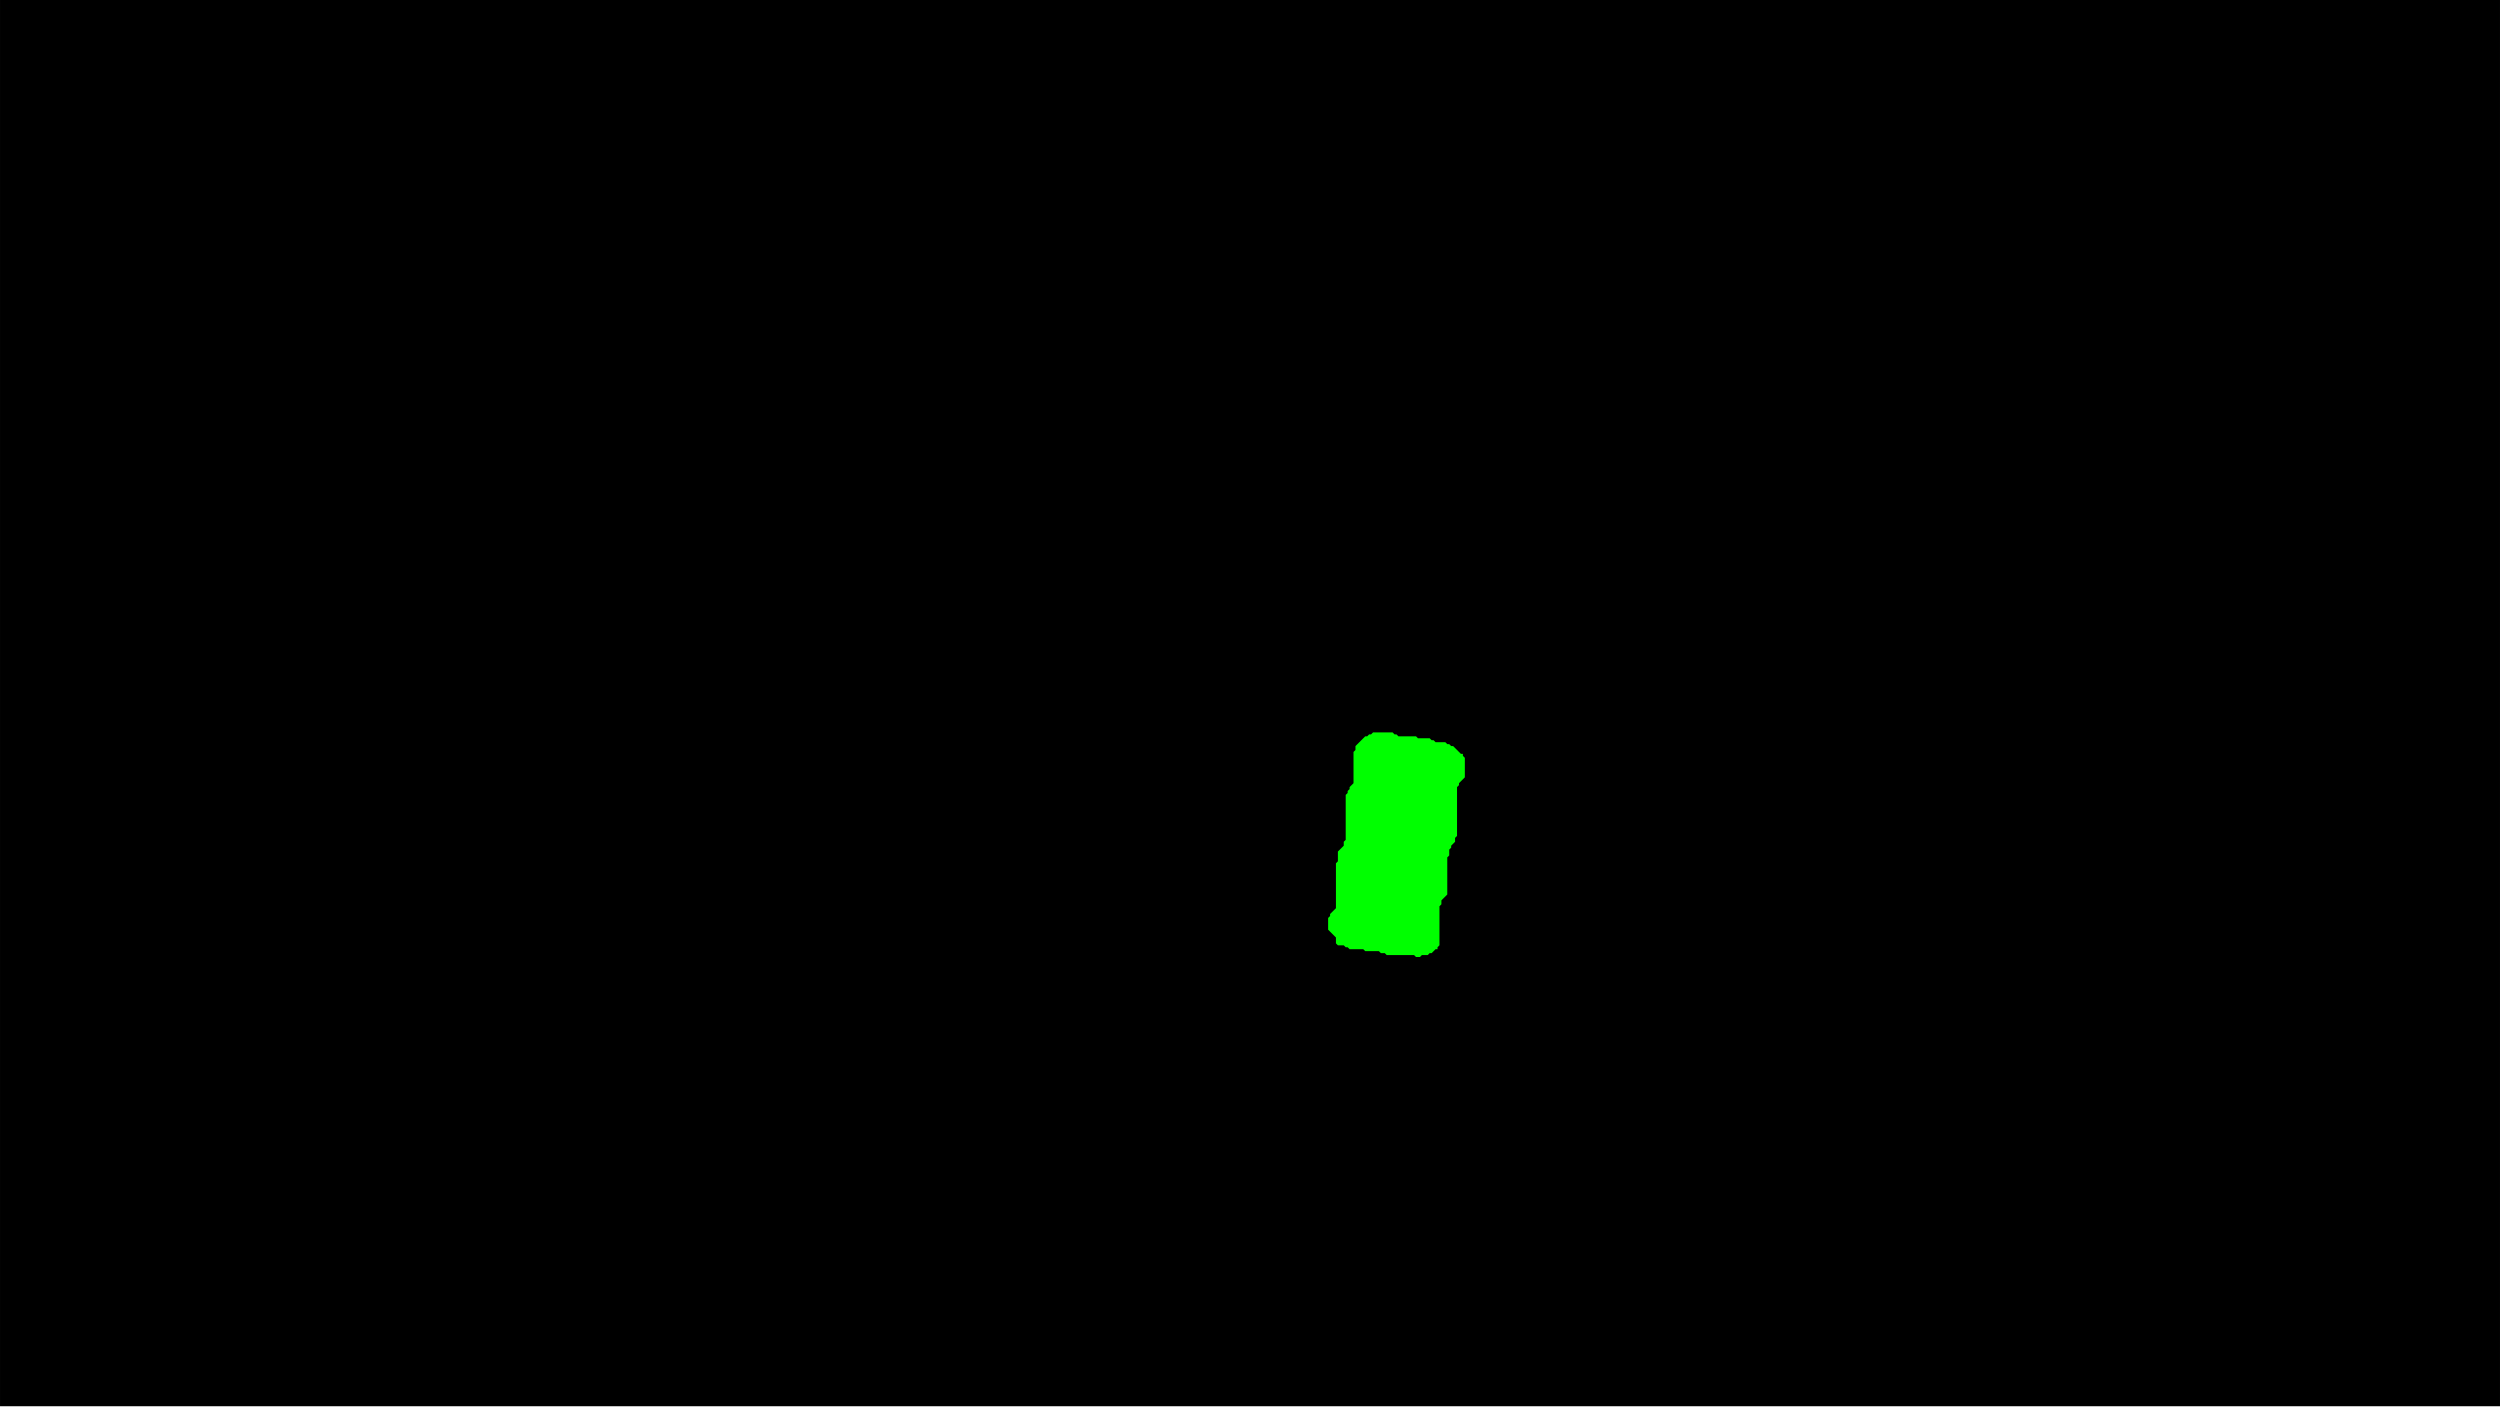
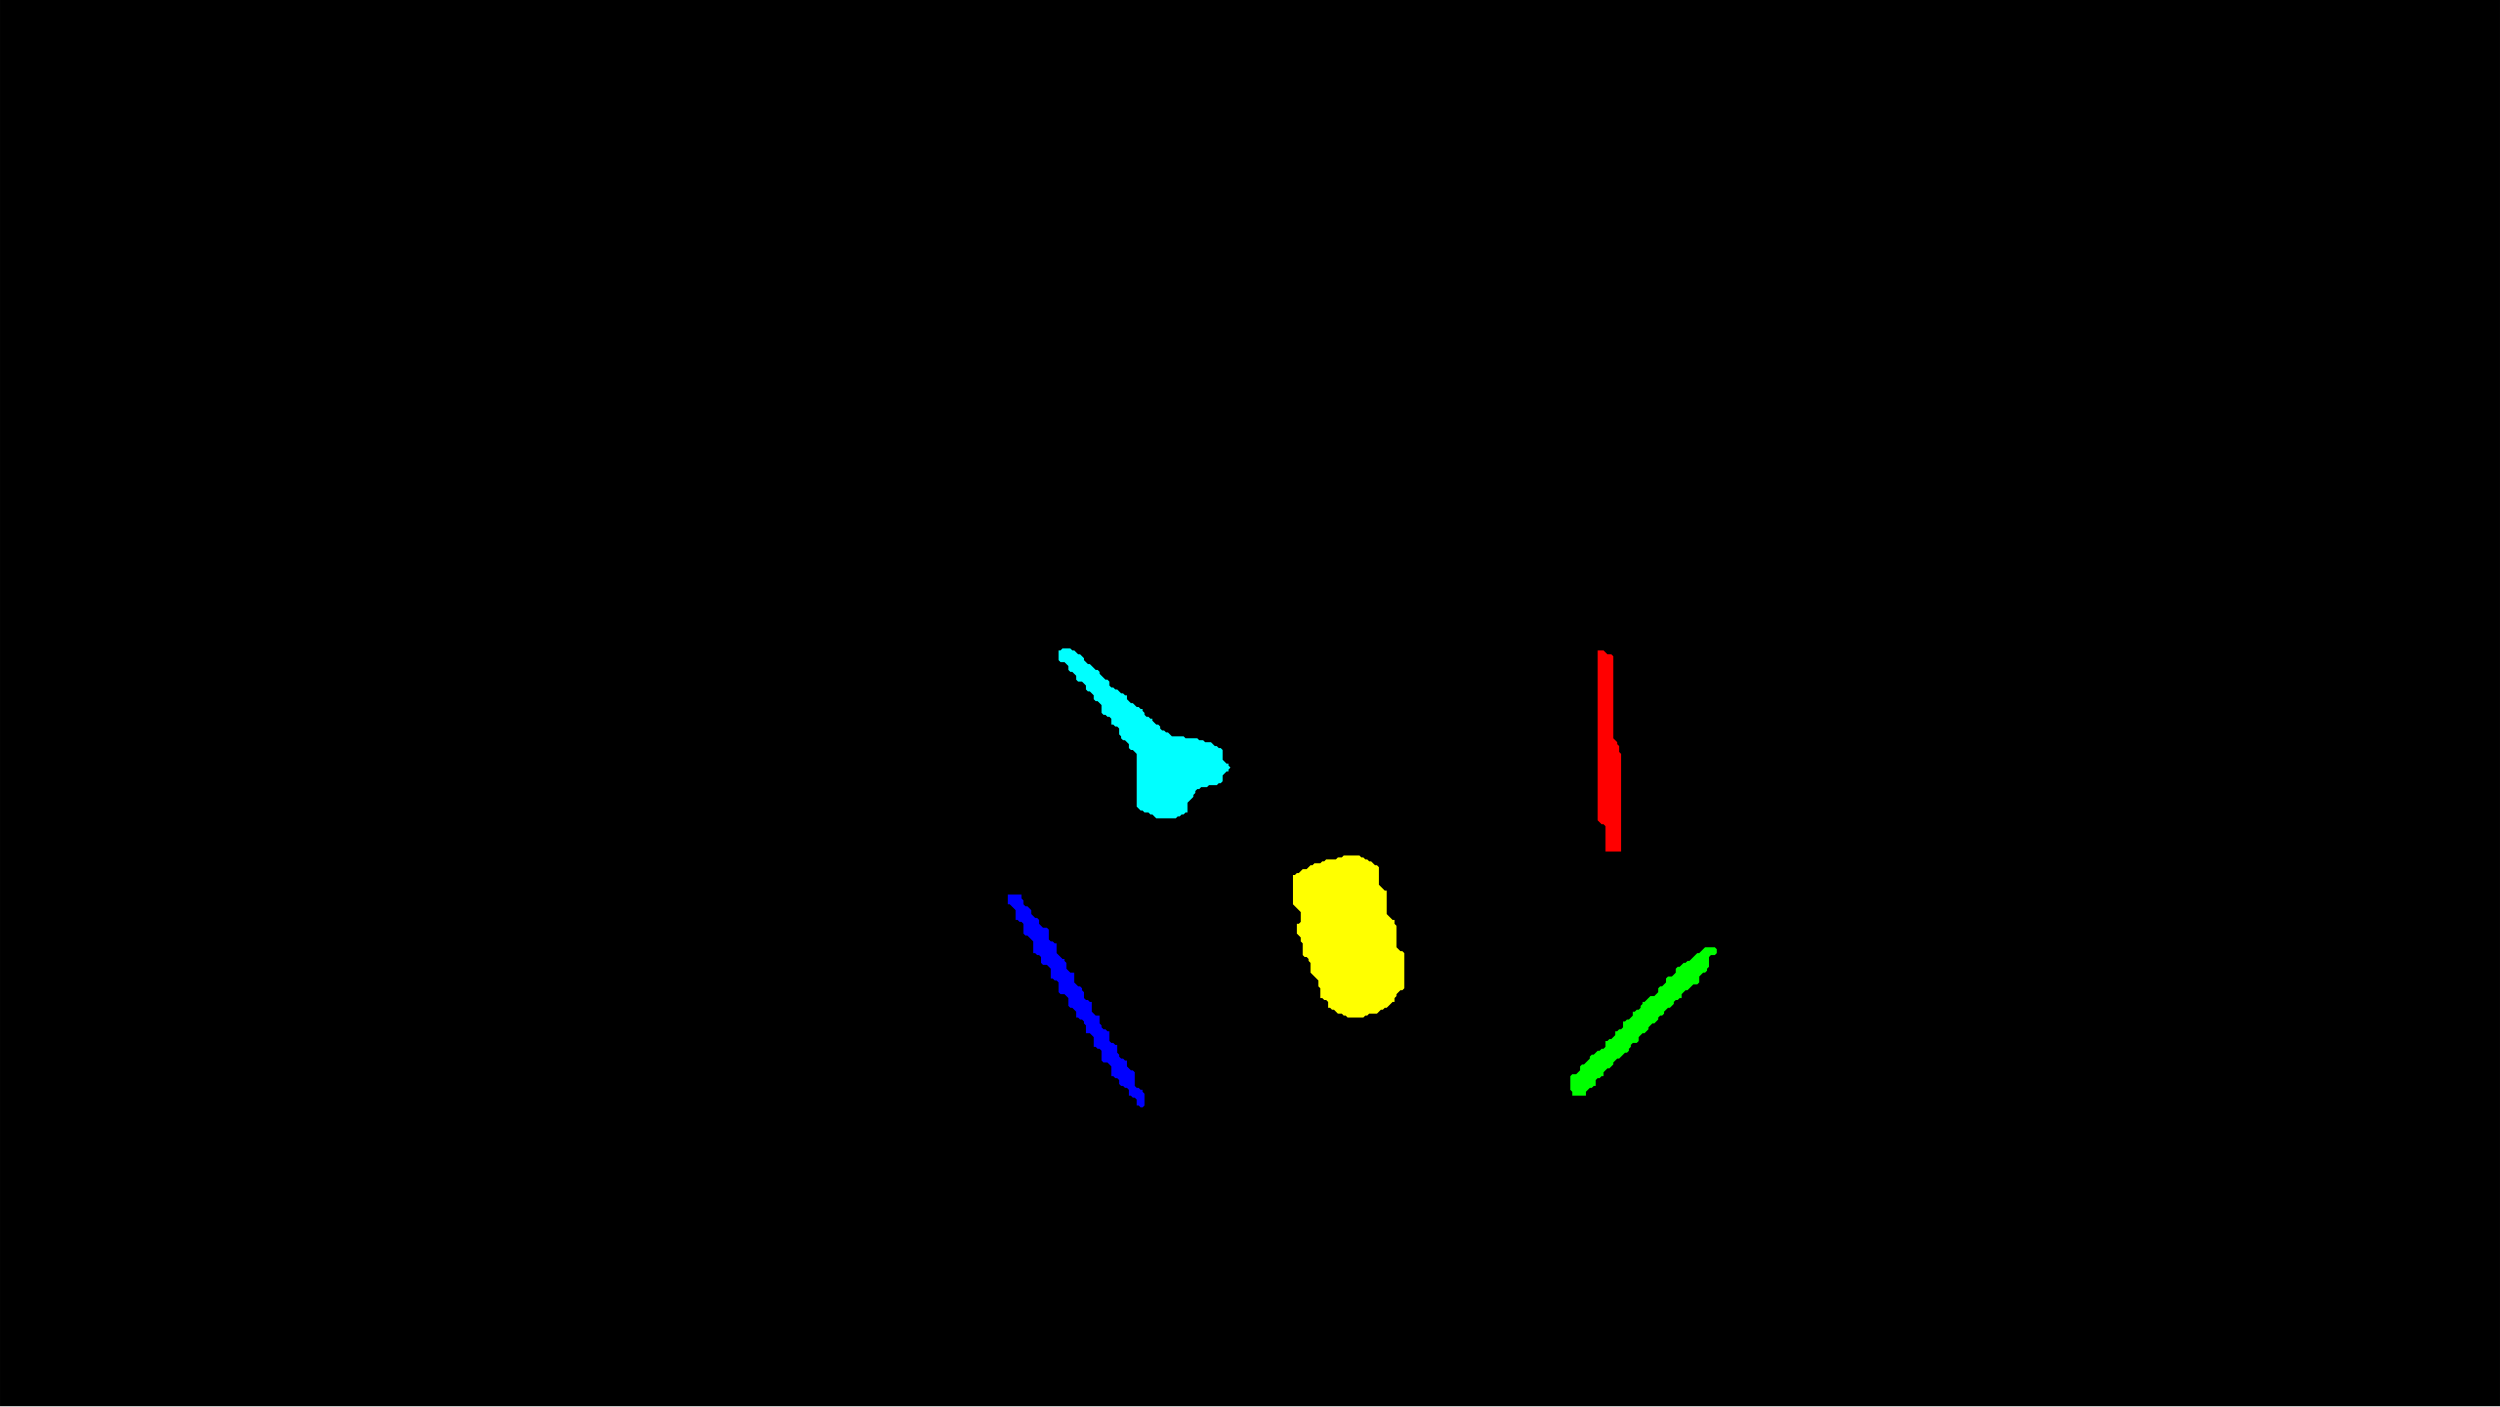
<svg xmlns="http://www.w3.org/2000/svg" width="338.67mm" height="190.5mm" baseProfile="tiny" version="1.2" viewBox="0 0 1280 720">
  <rect width="1280" height="720" fill="black" />
-   <path d="M 703,375 L 702,376 L 701,376 L 700,377 L 699,377 L 694,382 L 694,384 L 693,385 L 693,401 L 691,403 L 691,404 L 690,405 L 690,406 L 689,407 L 689,430 L 688,431 L 688,433 L 685,436 L 685,441 L 684,442 L 684,465 L 681,468 L 681,469 L 680,470 L 680,476 L 684,480 L 684,483 L 685,484 L 688,484 L 689,485 L 690,485 L 691,486 L 698,486 L 699,487 L 706,487 L 707,488 L 709,488 L 710,489 L 724,489 L 725,490 L 727,490 L 728,489 L 731,489 L 732,488 L 733,488 L 735,486 L 736,486 L 736,485 L 737,484 L 737,464 L 738,463 L 738,461 L 741,458 L 741,439 L 742,438 L 742,435 L 743,434 L 743,433 L 745,431 L 745,429 L 746,428 L 746,403 L 747,402 L 747,401 L 750,398 L 750,388 L 749,387 L 749,386 L 748,386 L 744,382 L 743,382 L 742,381 L 741,381 L 740,380 L 735,380 L 734,379 L 733,379 L 732,378 L 726,378 L 725,377 L 716,377 L 715,376 L 714,376 L 713,375 Z" fill="#00ff00" />
+   <path d="M 873,485 L 870,488 L 869,488 L 865,492 L 864,492 L 863,493 L 862,493 L 860,495 L 859,495 L 858,496 L 858,498 L 856,500 L 854,500 L 853,501 L 853,503 L 851,505 L 850,505 L 849,506 L 849,508 L 847,510 L 845,510 L 842,513 L 841,513 L 841,514 L 840,515 L 840,516 L 839,517 L 838,517 L 837,518 L 836,518 L 836,520 L 834,522 L 833,522 L 832,523 L 831,523 L 831,526 L 830,527 L 829,527 L 828,528 L 827,528 L 827,530 L 825,532 L 824,532 L 823,533 L 822,533 L 822,536 L 821,537 L 820,537 L 819,538 L 818,538 L 816,540 L 815,540 L 814,541 L 814,542 L 811,545 L 810,545 L 809,546 L 809,548 L 807,550 L 805,550 L 804,551 L 804,558 L 805,559 L 805,561 L 812,561 L 812,559 L 814,557 L 815,557 L 816,556 L 817,556 L 817,553 L 818,552 L 819,552 L 820,551 L 821,551 L 821,549 L 823,547 L 824,547 L 826,545 L 826,544 L 828,542 L 829,542 L 832,539 L 833,539 L 834,538 L 834,537 L 835,536 L 835,535 L 836,534 L 838,534 L 839,533 L 839,531 L 841,529 L 842,529 L 844,527 L 844,526 L 846,524 L 847,524 L 849,522 L 849,521 L 850,520 L 851,520 L 852,519 L 852,518 L 854,516 L 855,516 L 857,514 L 857,513 L 858,512 L 859,512 L 860,511 L 861,511 L 861,509 L 863,507 L 864,507 L 867,504 L 869,504 L 870,503 L 870,500 L 872,498 L 873,498 L 874,497 L 874,496 L 875,495 L 875,490 L 876,489 L 878,489 L 879,488 L 879,486 L 878,485 Z" fill="#00ff00" />
+   <path d="M 516,458 L 516,463 L 517,463 L 520,466 L 520,471 L 521,471 L 522,472 L 523,472 L 524,473 L 524,478 L 525,479 L 526,479 L 529,482 L 529,488 L 530,488 L 531,489 L 532,489 L 533,490 L 533,493 L 534,494 L 536,494 L 538,496 L 538,501 L 539,501 L 540,502 L 541,502 L 542,503 L 542,508 L 543,509 L 545,509 L 547,511 L 547,515 L 548,516 L 549,516 L 551,518 L 551,521 L 552,521 L 553,522 L 554,522 L 555,523 L 555,524 L 556,525 L 556,529 L 558,529 L 560,531 L 560,536 L 561,536 L 562,537 L 563,537 L 564,538 L 564,543 L 565,544 L 567,544 L 569,546 L 569,551 L 570,551 L 571,552 L 572,552 L 573,553 L 573,555 L 574,556 L 575,556 L 576,557 L 577,557 L 578,558 L 578,561 L 579,561 L 580,562 L 581,562 L 582,563 L 582,566 L 583,566 L 584,567 L 585,567 L 586,566 L 586,560 L 585,559 L 585,558 L 584,558 L 583,557 L 582,557 L 581,556 L 581,549 L 580,548 L 579,548 L 577,546 L 577,543 L 576,543 L 575,542 L 574,542 L 573,541 L 573,540 L 572,539 L 572,535 L 571,535 L 570,534 L 569,534 L 568,533 L 568,528 L 567,528 L 566,527 L 565,527 L 564,526 L 564,525 L 563,524 L 563,520 L 561,520 L 559,518 L 559,513 L 558,513 L 557,512 L 556,512 L 555,511 L 555,508 L 554,507 L 554,506 L 553,505 L 552,505 L 550,503 L 550,498 L 548,498 L 546,496 L 546,493 L 545,492 L 545,491 L 544,491 L 541,488 L 541,483 L 540,483 L 539,482 L 538,482 L 537,481 L 537,476 L 536,475 L 534,475 L 532,473 L 532,471 L 531,470 L 530,470 L 528,468 L 528,466 L 526,464 L 525,464 L 524,463 L 524,461 L 523,460 L 523,458 Z" fill="#0000ff" />
+   <path d="M 818,333 L 818,420 L 820,422 L 821,422 L 822,423 L 822,436 L 830,436 L 830,386 L 829,385 L 829,382 L 828,381 L 828,380 L 826,378 L 826,336 L 825,335 L 823,335 L 821,333 Z" fill="#ff0000" />
+   <path d="M 544,332 L 543,333 L 542,333 L 542,338 L 543,339 L 545,339 L 547,341 L 547,343 L 548,344 L 549,344 L 551,346 L 551,348 L 552,349 L 554,349 L 556,351 L 556,353 L 557,354 L 558,354 L 560,356 L 560,358 L 561,359 L 562,359 L 564,361 L 564,365 L 565,366 L 566,366 L 567,367 L 568,367 L 569,368 L 569,371 L 570,371 L 571,372 L 572,372 L 573,373 L 573,376 L 574,377 L 574,378 L 575,379 L 576,379 L 578,381 L 578,383 L 579,384 L 580,384 L 582,386 L 582,413 L 584,415 L 585,415 L 586,416 L 588,416 L 589,417 L 590,417 L 592,419 L 602,419 L 603,418 L 604,418 L 605,417 L 606,417 L 607,416 L 608,416 L 608,411 L 611,408 L 611,407 L 612,406 L 612,405 L 613,404 L 614,404 L 615,403 L 618,403 L 619,402 L 623,402 L 624,401 L 625,401 L 626,400 L 626,397 L 628,395 L 629,395 L 629,394 L 630,393 L 629,392 L 629,391 L 628,391 L 626,389 L 626,384 L 625,383 L 624,383 L 623,382 L 622,382 L 620,380 L 617,380 L 616,379 L 614,379 L 613,378 L 607,378 L 606,377 L 600,377 L 598,375 L 597,375 L 596,374 L 595,374 L 594,373 L 594,372 L 593,371 L 592,371 L 590,369 L 590,368 L 589,368 L 588,367 L 587,367 L 586,366 L 586,365 L 585,364 L 585,363 L 584,363 L 583,362 L 582,362 L 580,360 L 579,360 L 577,358 L 577,356 L 576,356 L 575,355 L 574,355 L 572,353 L 571,353 L 570,352 L 569,352 L 568,351 L 568,349 L 567,348 L 566,348 L 563,345 L 563,344 L 562,343 L 561,343 L 558,340 L 557,340 L 555,338 L 555,337 L 553,335 L 552,335 L 550,333 L 549,333 L 548,332 Z" fill="#00ffff" />
+   <path d="M 688,438 L 687,439 L 685,439 L 684,440 L 679,440 L 678,441 L 677,441 L 676,442 L 673,442 L 672,443 L 671,443 L 669,445 L 667,445 L 665,447 L 664,447 L 663,448 L 662,448 L 662,463 L 666,467 L 666,472 L 665,473 L 664,473 L 664,478 L 666,480 L 666,482 L 667,483 L 667,489 L 668,490 L 669,490 L 670,491 L 670,492 L 671,493 L 671,498 L 675,502 L 675,505 L 676,506 L 676,511 L 677,511 L 678,512 L 679,512 L 680,513 L 680,516 L 681,516 L 682,517 L 683,517 L 685,519 L 687,519 L 688,520 L 689,520 L 690,521 L 698,521 L 699,520 L 700,520 L 701,519 L 705,519 L 707,517 L 708,517 L 709,516 L 710,516 L 713,513 L 714,513 L 714,511 L 715,510 L 715,509 L 717,507 L 718,507 L 719,506 L 719,488 L 718,487 L 717,487 L 715,485 L 715,474 L 714,473 L 714,471 L 713,471 L 710,468 L 710,456 L 709,456 L 706,453 L 706,444 L 705,443 L 704,443 L 702,441 L 701,441 L 700,440 L 699,440 L 698,439 L 697,439 L 696,438 Z" fill="#ffff00" />
</svg>
